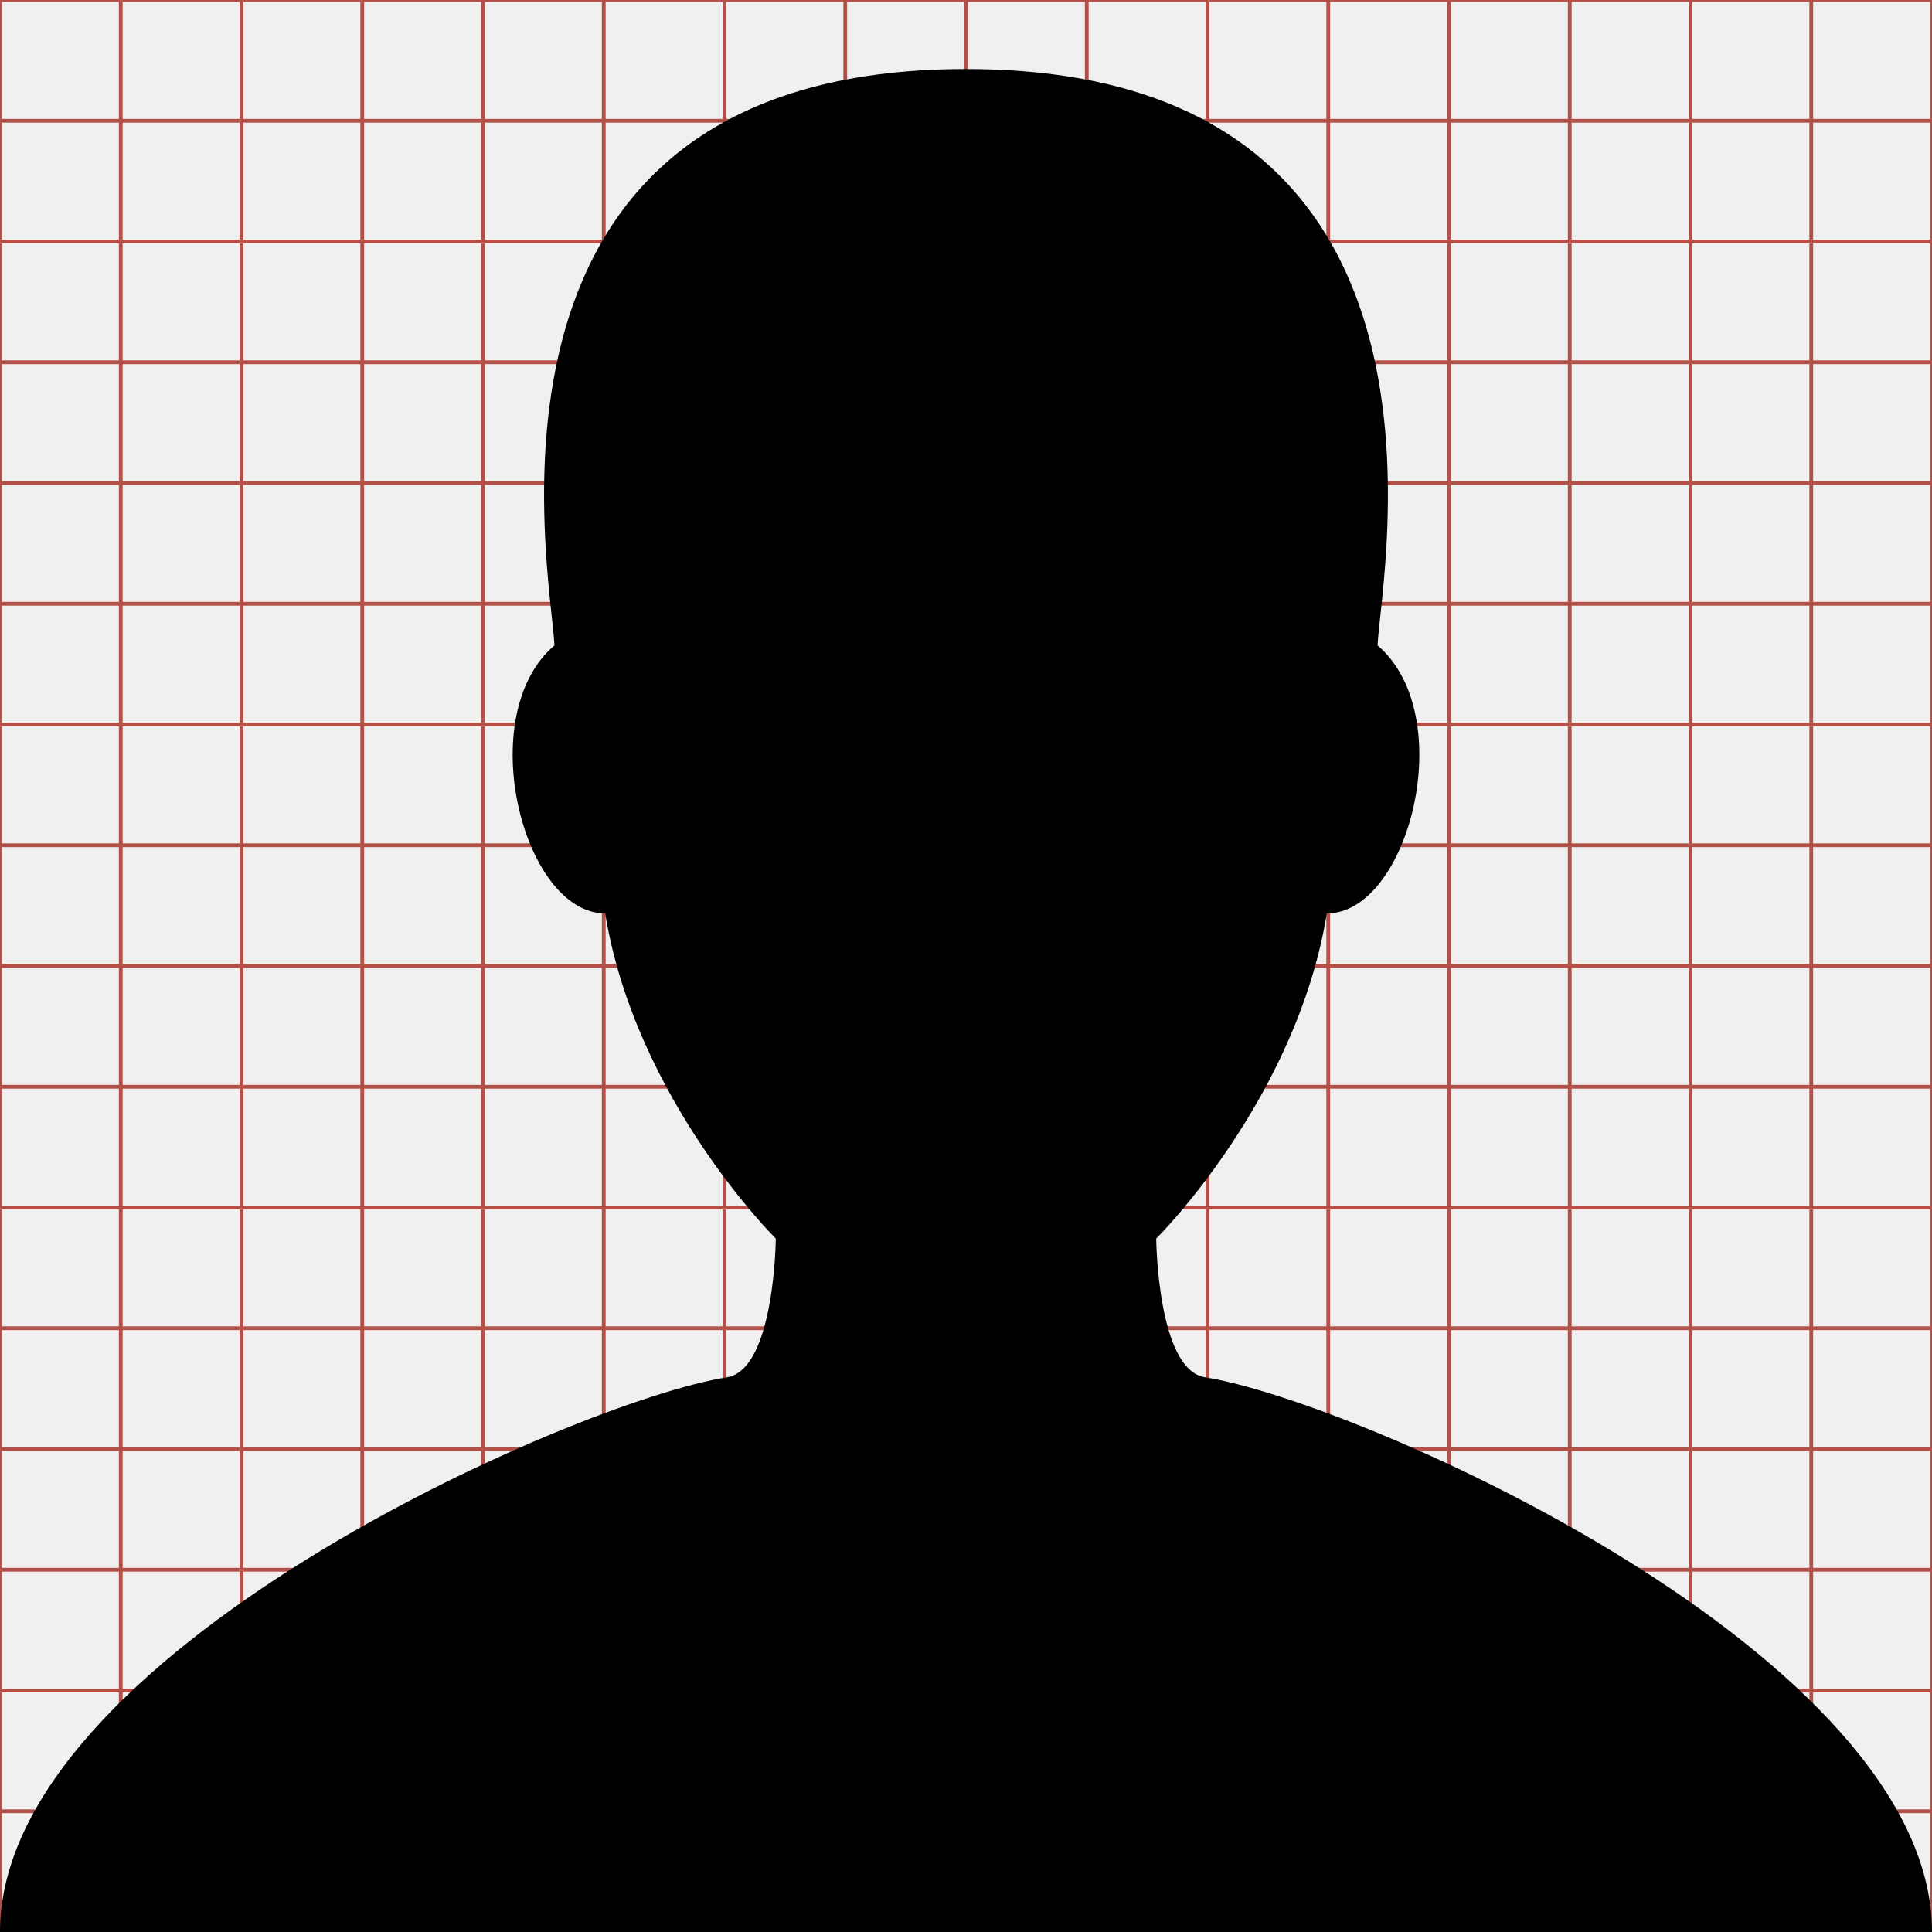
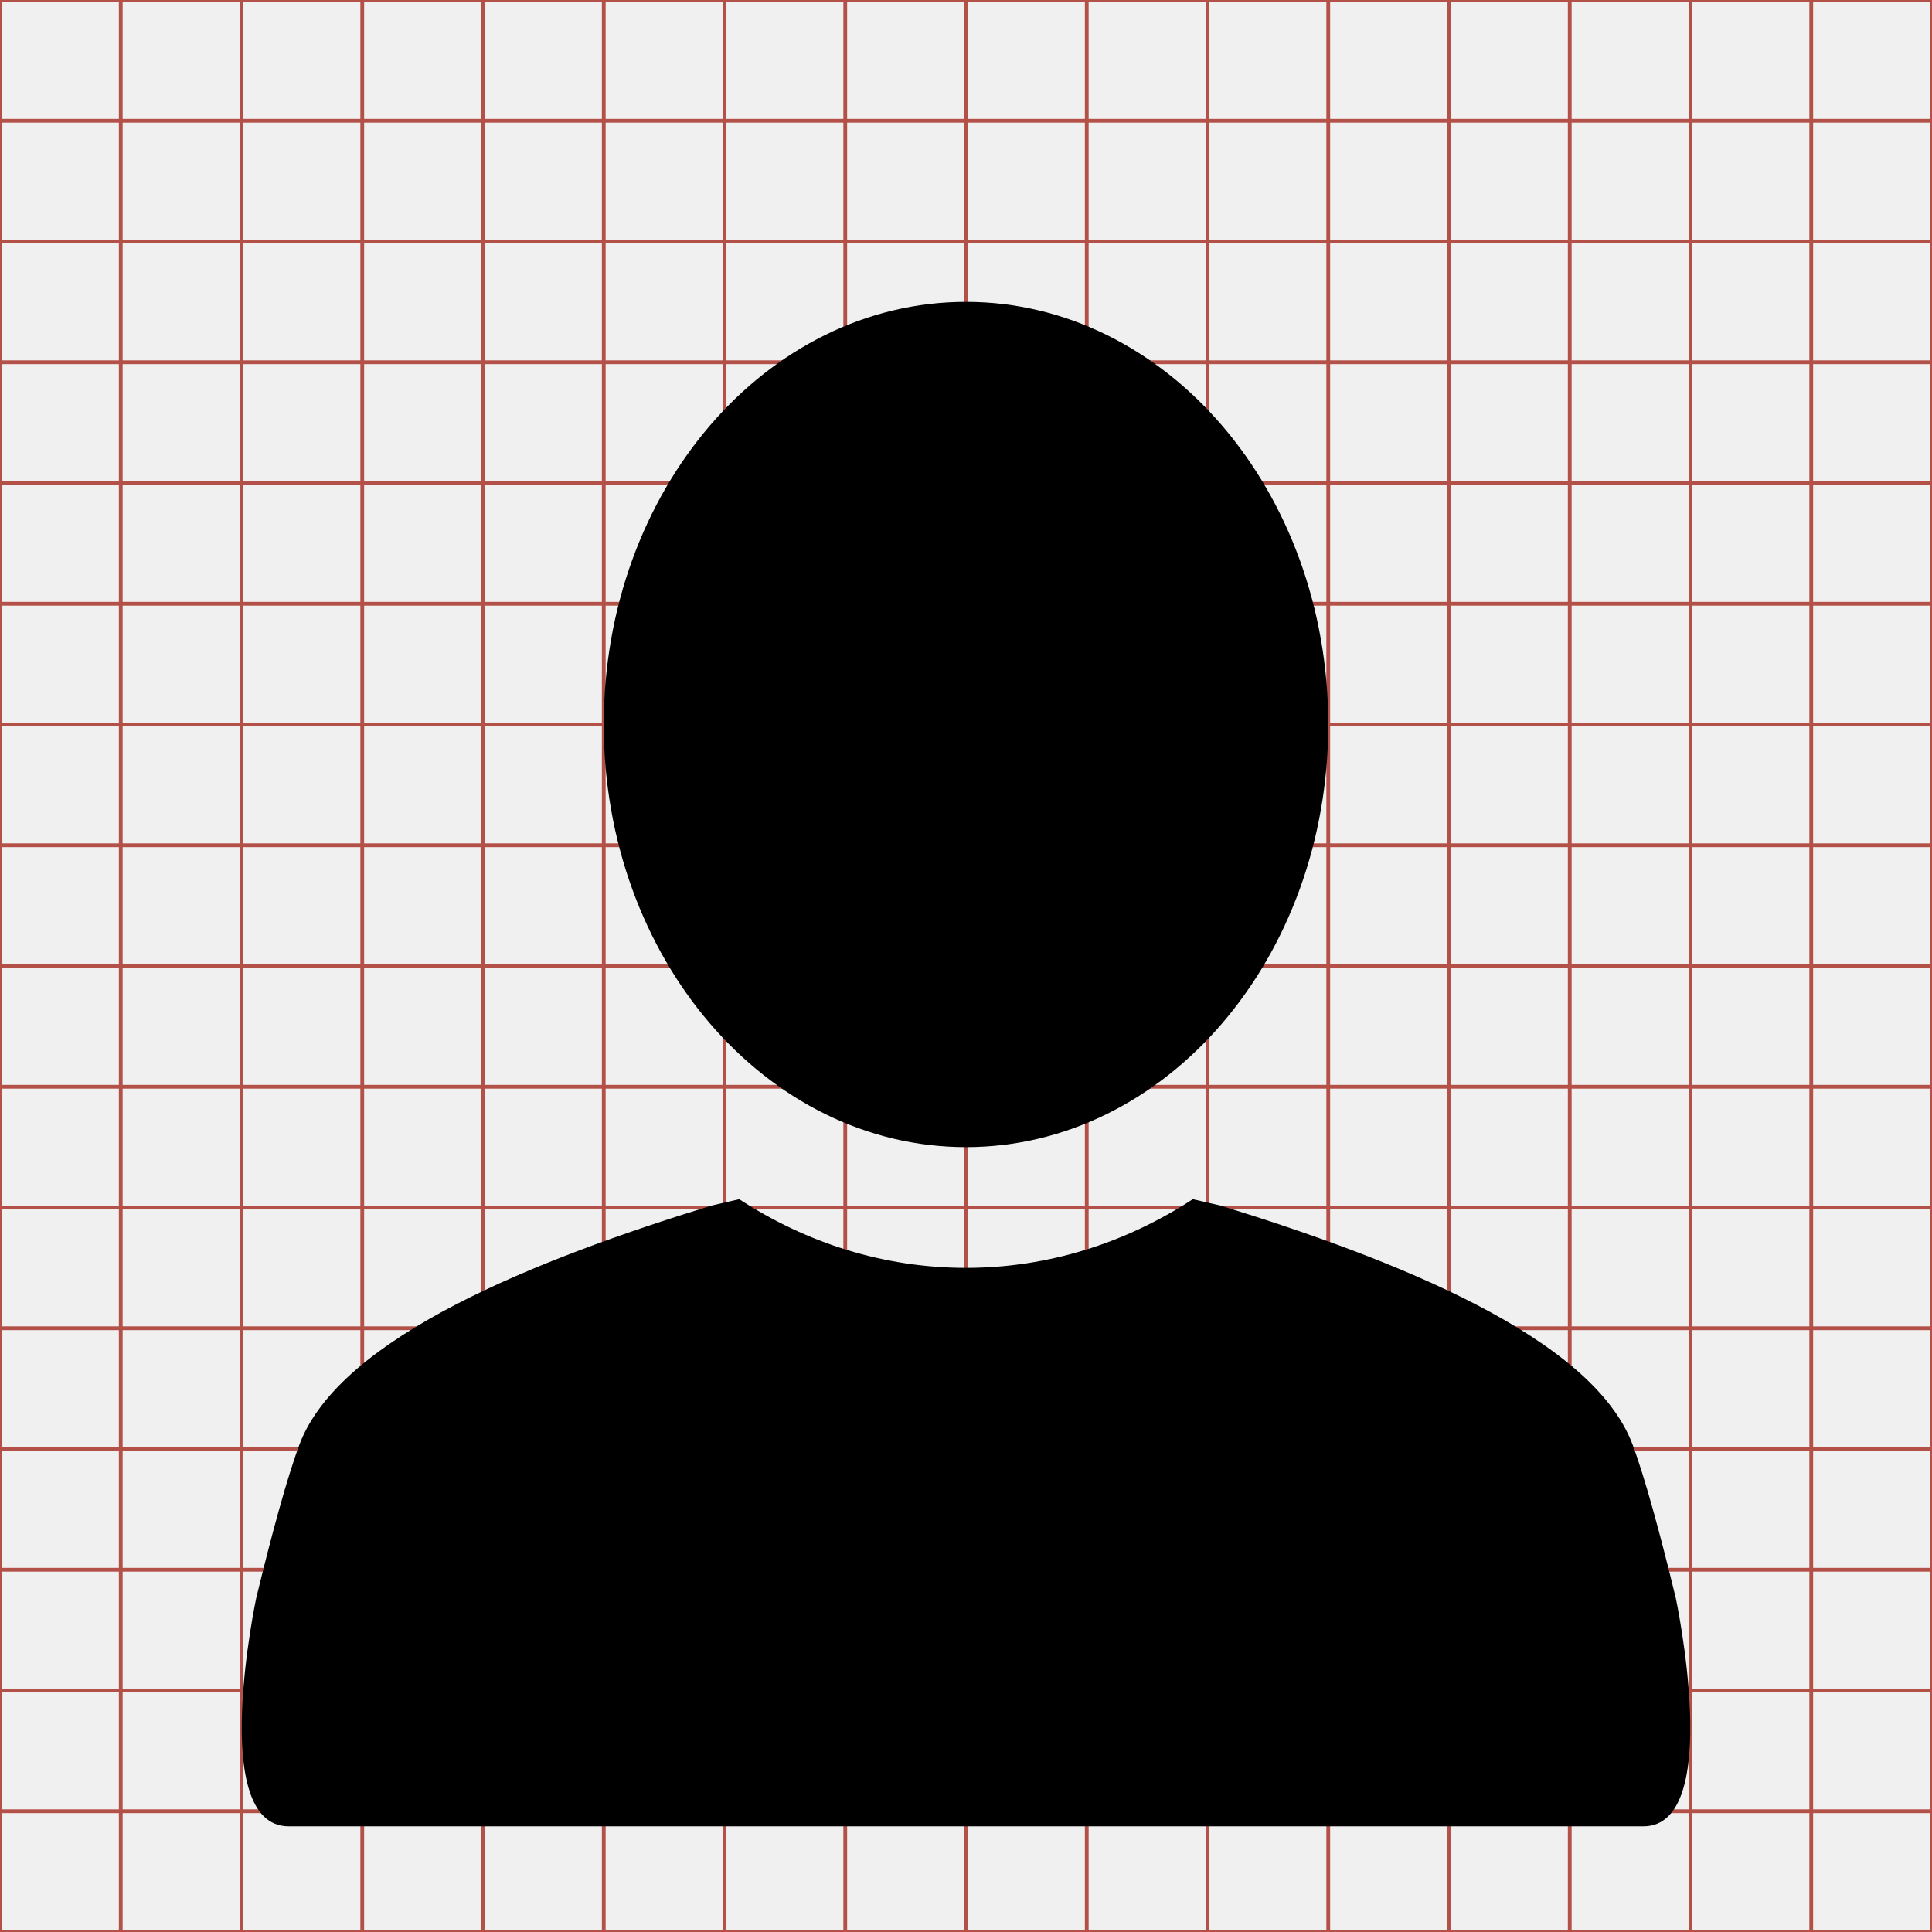
- <svg xmlns="http://www.w3.org/2000/svg" version="1.1" id="Layer_1" x="0px" y="0px" width="512px" height="512px" viewBox="0 0 512 512" enable-background="new 0 0 512 512" xml:space="preserve">
-   <g id="svgGrid">
-     <line fill="none" stroke="#B35047" x1="32" y1="0" x2="32" y2="512" />
-     <line fill="none" stroke="#B35047" x1="64" y1="0" x2="64" y2="512" />
-     <line fill="none" stroke="#B35047" x1="96" y1="0" x2="96" y2="512" />
-     <line fill="none" stroke="#B35047" x1="128" y1="0" x2="128" y2="512" />
-     <line fill="none" stroke="#B35047" x1="160" y1="0" x2="160" y2="512" />
-     <line fill="none" stroke="#B35047" x1="192" y1="0" x2="192" y2="512" />
-     <line fill="none" stroke="#B35047" x1="224" y1="0" x2="224" y2="512" />
-     <line fill="none" stroke="#B35047" x1="256" y1="0" x2="256" y2="512" />
-     <line fill="none" stroke="#B35047" x1="288" y1="0" x2="288" y2="512" />
-     <line fill="none" stroke="#B35047" x1="320" y1="0" x2="320" y2="512" />
-     <line fill="none" stroke="#B35047" x1="352" y1="0" x2="352" y2="512" />
-     <line fill="none" stroke="#B35047" x1="384" y1="0" x2="384" y2="512" />
-     <line fill="none" stroke="#B35047" x1="416" y1="0" x2="416" y2="512" />
-     <line fill="none" stroke="#B35047" x1="448" y1="0" x2="448" y2="512" />
-     <line fill="none" stroke="#B35047" x1="480" y1="0" x2="480" y2="512" />
-     <line fill="none" stroke="#B35047" x1="0" y1="32" x2="512" y2="32" />
-     <line fill="none" stroke="#B35047" x1="0" y1="64" x2="512" y2="64" />
-     <line fill="none" stroke="#B35047" x1="0" y1="96" x2="512" y2="96" />
-     <line fill="none" stroke="#B35047" x1="0" y1="128" x2="512" y2="128" />
-     <line fill="none" stroke="#B35047" x1="0" y1="160" x2="512" y2="160" />
-     <line fill="none" stroke="#B35047" x1="0" y1="192" x2="512" y2="192" />
-     <line fill="none" stroke="#B35047" x1="0" y1="224" x2="512" y2="224" />
-     <line fill="none" stroke="#B35047" x1="0" y1="256" x2="512" y2="256" />
-     <line fill="none" stroke="#B35047" x1="0" y1="288" x2="512" y2="288" />
-     <line fill="none" stroke="#B35047" x1="0" y1="320" x2="512" y2="320" />
-     <line fill="none" stroke="#B35047" x1="0" y1="352" x2="512" y2="352" />
-     <line fill="none" stroke="#B35047" x1="0" y1="384" x2="512" y2="384" />
-     <line fill="none" stroke="#B35047" x1="0" y1="416" x2="512" y2="416" />
-     <line fill="none" stroke="#B35047" x1="0" y1="448" x2="512" y2="448" />
-     <line fill="none" stroke="#B35047" x1="0" y1="480" x2="512" y2="480" />
-     <rect fill="none" stroke="#B35047" width="512" height="512" />
+ <svg xmlns="http://www.w3.org/2000/svg" version="1.1" x="0px" y="0px" viewBox="0 0 512 512" enable-background="new 0 0 512 512" xml:space="preserve">
+   <g id="grid">
+     <g id="svgGrid">
+       <line id="XMLID_53_" fill="none" stroke="#B35047" x1="32" y1="0" x2="32" y2="512" />
+       <line id="XMLID_52_" fill="none" stroke="#B35047" x1="64" y1="0" x2="64" y2="512" />
+       <line id="XMLID_51_" fill="none" stroke="#B35047" x1="96" y1="0" x2="96" y2="512" />
+       <line id="XMLID_50_" fill="none" stroke="#B35047" x1="128" y1="0" x2="128" y2="512" />
+       <line id="XMLID_49_" fill="none" stroke="#B35047" x1="160" y1="0" x2="160" y2="512" />
+       <line id="XMLID_48_" fill="none" stroke="#B35047" x1="192" y1="0" x2="192" y2="512" />
+       <line id="XMLID_47_" fill="none" stroke="#B35047" x1="224" y1="0" x2="224" y2="512" />
+       <line id="XMLID_46_" fill="none" stroke="#B35047" x1="256" y1="0" x2="256" y2="512" />
+       <line id="XMLID_45_" fill="none" stroke="#B35047" x1="288" y1="0" x2="288" y2="512" />
+       <line id="XMLID_44_" fill="none" stroke="#B35047" x1="320" y1="0" x2="320" y2="512" />
+       <line id="XMLID_43_" fill="none" stroke="#B35047" x1="352" y1="0" x2="352" y2="512" />
+       <line id="XMLID_42_" fill="none" stroke="#B35047" x1="384" y1="0" x2="384" y2="512" />
+       <line id="XMLID_41_" fill="none" stroke="#B35047" x1="416" y1="0" x2="416" y2="512" />
+       <line id="XMLID_40_" fill="none" stroke="#B35047" x1="448" y1="0" x2="448" y2="512" />
+       <line id="XMLID_39_" fill="none" stroke="#B35047" x1="480" y1="0" x2="480" y2="512" />
+       <line id="XMLID_38_" fill="none" stroke="#B35047" x1="0" y1="32" x2="512" y2="32" />
+       <line id="XMLID_37_" fill="none" stroke="#B35047" x1="0" y1="64" x2="512" y2="64" />
+       <line id="XMLID_36_" fill="none" stroke="#B35047" x1="0" y1="96" x2="512" y2="96" />
+       <line id="XMLID_35_" fill="none" stroke="#B35047" x1="0" y1="128" x2="512" y2="128" />
+       <line id="XMLID_34_" fill="none" stroke="#B35047" x1="0" y1="160" x2="512" y2="160" />
+       <line id="XMLID_32_" fill="none" stroke="#B35047" x1="0" y1="192" x2="512" y2="192" />
+       <line id="XMLID_31_" fill="none" stroke="#B35047" x1="0" y1="224" x2="512" y2="224" />
+       <line id="XMLID_30_" fill="none" stroke="#B35047" x1="0" y1="256" x2="512" y2="256" />
+       <line id="XMLID_29_" fill="none" stroke="#B35047" x1="0" y1="288" x2="512" y2="288" />
+       <line id="XMLID_28_" fill="none" stroke="#B35047" x1="0" y1="320" x2="512" y2="320" />
+       <line id="XMLID_27_" fill="none" stroke="#B35047" x1="0" y1="352" x2="512" y2="352" />
+       <line id="XMLID_23_" fill="none" stroke="#B35047" x1="0" y1="384" x2="512" y2="384" />
+       <line id="XMLID_22_" fill="none" stroke="#B35047" x1="0" y1="416" x2="512" y2="416" />
+       <line id="XMLID_21_" fill="none" stroke="#B35047" x1="0" y1="448" x2="512" y2="448" />
+       <line id="XMLID_20_" fill="none" stroke="#B35047" x1="0" y1="480" x2="512" y2="480" />
+       <rect id="XMLID_9_" fill="none" stroke="#B35047" width="512" height="512" />
+     </g>
  </g>
-   <path d="M319.329,364.992c-12.634-2.01-12.922-36.751-12.922-36.751s37.125-36.752,45.216-86.173  c21.766,0,35.21-52.541,13.441-71.026C365.973,151.583,393.041,18.286,256,18.286S146.029,151.583,146.935,171.042  c-21.768,18.486-8.326,71.026,13.441,71.026c8.09,49.421,45.216,86.173,45.216,86.173s-0.288,34.741-12.922,36.751  C151.973,371.467,0,438.497,0,512h256h256C512,438.497,360.027,371.467,319.329,364.992z" />
+   <g id="Layer_11" display="none">
+     <path id="XMLID_33_" display="inline" opacity="0.68" d="M444.1,423.5c-4.1-16.9-8.2-32-11.5-40.8c-10.8-28.4-62.8-48.9-109.1-63.2   c0.3-5,0-14-5.5-19.4c-3.5-3.4-8.9-4.7-13.8-5.1v-38.2c6.1-6.3,12.9-13.9,15.2-19.3c4.3-10.2,4.7-22.7,5.9-25.3   c2.6-5.9,7.9-4.9,12.2-11.7c3.3-5.1,8.9-35.6,7.4-41s-8.9-8.7-9.6-28.3c-0.1-3.6-0.2-10.5-1.6-18.9l0,0l0,0c-0.5-2.9-1.1-5.9-2-9   c-5.5-22.9-10.7-29.1-27.2-43.2c-18.6-15.8-53.6-11.6-53.6-11.6C236.8,49.4,243,34,243,34c-14,4.6-20.5,12.7-23.4,18.8   c-7.1-4-3.8-13.6-3.8-13.6c-13.9,7-18,22.2-19.2,30.2c-15.6,15.3-17.8,40.7-17.8,40.7l0,0c-1.8,9.3-1.9,17.2-2,21.1   c-0.7,19.6-8.1,22.9-9.6,28.3s4.2,35.9,7.4,41c4.3,6.8,9.6,5.8,12.2,11.7c1.2,2.7,1.5,15.2,5.9,25.3c2.3,5.3,9,13,15.2,19.3v38.2   c-4.9,0.4-10.3,1.7-13.8,5.1c-5.5,5.4-5.8,14.5-5.5,19.4c-46.4,14.3-98.3,34.8-109.1,63.2c-3.3,8.8-7.4,23.9-11.5,40.8   c0,0-12.9,60.5,8.6,60.5c18.3,0,179.5,0,179.5,0s161.2,0,179.5,0C457,484,444.1,423.5,444.1,423.5z" />
+   </g>
+   <g id="Layer_3" display="none">
+     <path id="XMLID_1_" display="inline" opacity="0.68" d="M323.5,319.5c46.4,14.3,98.3,34.8,109.1,63.2c3.3,8.8,7.4,23.9,11.5,40.8   c0,0,12.9,60.5-8.6,60.5c-18.3,0-179.5,0-179.5,0s-161.2,0-179.5,0c-21.5,0-8.6-60.5-8.6-60.5c4.1-16.9,8.2-32,11.5-40.8   c10.8-28.4,62.8-48.9,109.1-63.2L256,304L323.5,319.5z" />
+     <ellipse id="XMLID_2_" display="inline" cx="256" cy="192" rx="96" ry="112" />
+     <ellipse id="XMLID_3_" display="inline" cx="256" cy="192" rx="123.4" ry="144" />
+   </g>
+   <g id="Layer_4" display="none">
+     <ellipse id="XMLID_5_" display="inline" cx="256" cy="192" rx="96" ry="112" />
+     <path id="XMLID_8_" display="inline" d="M444.1,423.5c-4.1-16.9-8.2-32-11.5-40.8c-10.8-28.4-62.8-48.9-109.1-63.2l-7.4-1.7   C298.3,329.4,277.8,336,256,336s-42.3-6.6-60.1-18.2l-7.4,1.7c-46.4,14.3-98.3,34.8-109.1,63.2c-3.3,8.8-7.4,23.9-11.5,40.8   c0,0-12.9,60.5,8.6,60.5c18.3,0,179.5,0,179.5,0s161.2,0,179.5,0C457,484,444.1,423.5,444.1,423.5z" />
+   </g>
+   <g id="Layer_6" display="none">
+     <rect id="XMLID_7_" display="inline" fill="#FFFFFF" width="512" height="512" />
+   </g>
+   <g id="Layer_5">
+     <ellipse id="XMLID_6_" cx="256" cy="192" rx="96" ry="112" />
+     <path id="XMLID_4_" d="M444.1,423.5c-4.1-16.9-8.2-32-11.5-40.8c-10.8-28.4-62.8-48.9-109.1-63.2l-7.4-1.7   C298.3,329.4,277.8,336,256,336s-42.3-6.6-60.1-18.2l-7.4,1.7c-46.4,14.3-98.3,34.8-109.1,63.2c-3.3,8.8-7.4,23.9-11.5,40.8   c0,0-12.9,60.5,8.6,60.5c18.3,0,179.5,0,179.5,0s161.2,0,179.5,0C457,484,444.1,423.5,444.1,423.5z" />
+   </g>
</svg>
